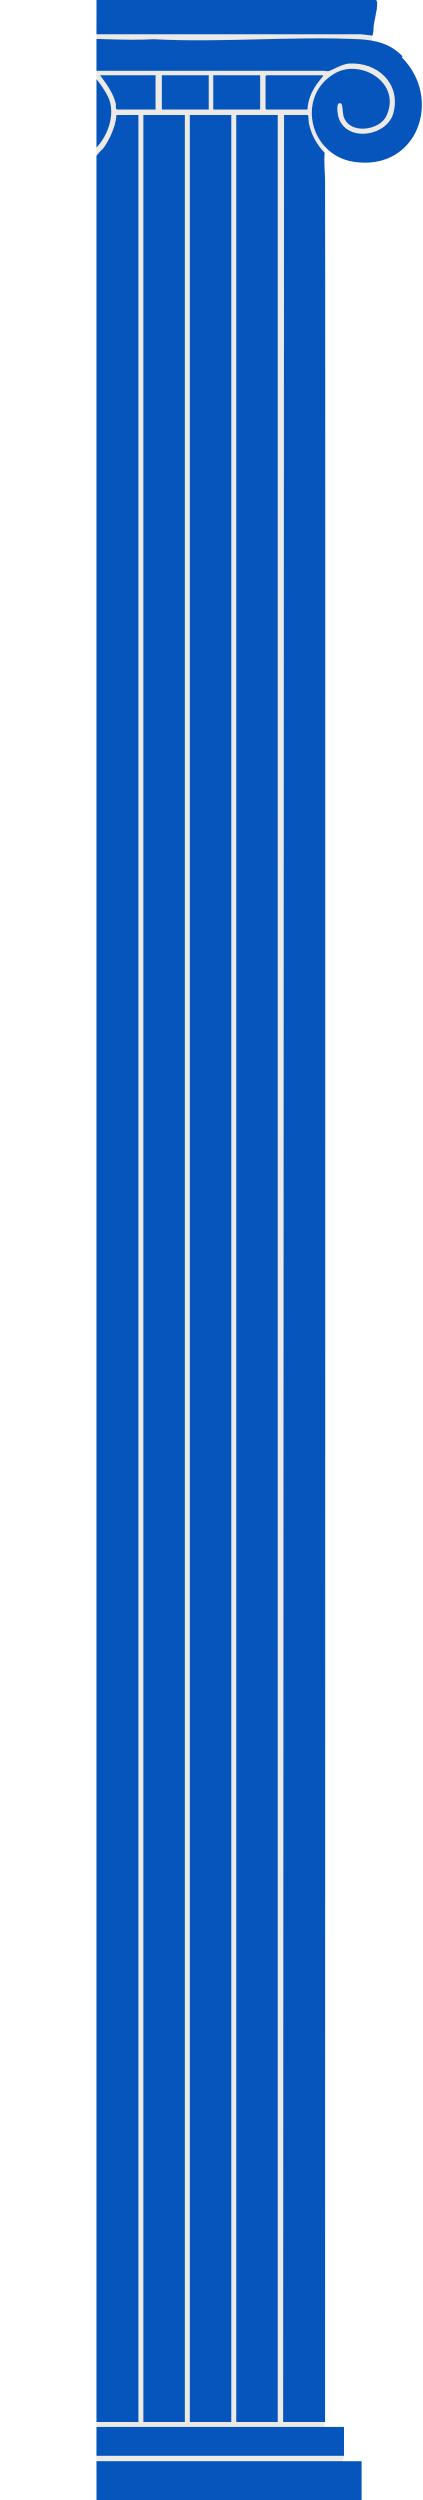
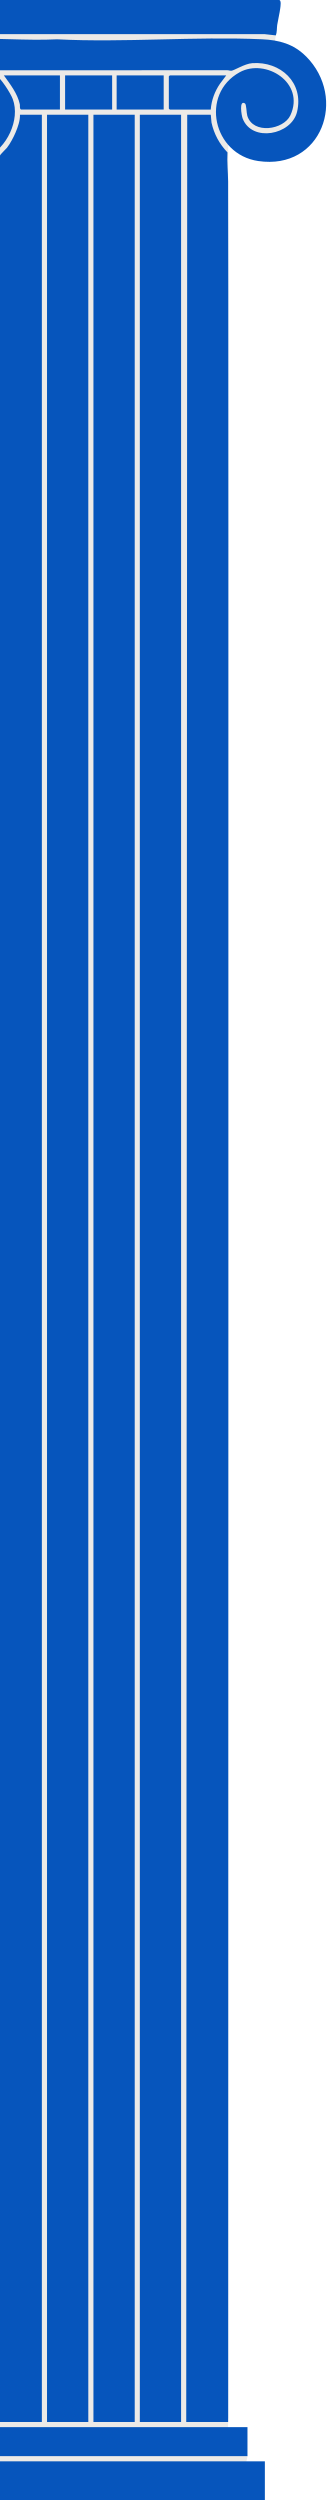
- <svg xmlns="http://www.w3.org/2000/svg" id="_图层_1" version="1.1" viewBox="0 0 93.8 554.5">
+ <svg xmlns="http://www.w3.org/2000/svg" id="_图层_1" version="1.1" viewBox="0 0 153.71 1178.33">
  <defs>
    <style>
      .st0 {
        fill: none;
      }

      .st1 {
        fill: #0655bc;
      }

      .st2 {
        clip-path: url(#clippath);
      }

      .st3 {
        fill: #eceae7;
      }
    </style>
    <clipPath id="clippath">
-       <rect class="st0" x="21.4" y="0" width="72.4" height="554.5" />
+       <rect class="st0" width="153.71" height="1178.33" />
    </clipPath>
  </defs>
  <g class="st2">
    <g>
-       <polygon class="st3" points="14.9 3.9 11 7.9 11.4 10.2 6.8 15.9 2.5 25.5 9.9 30.5 16.6 31.8 21.4 32.1 21.4 35.2 21.4 537.1 21.4 538.3 19.8 543.6 17.7 544.7 17.7 546.8 75.5 548.9 76.3 544.7 72 539.1 72 532.2 72 29.6 78.2 31.6 89 28.3 89.7 20.1 86 12.9 82.3 10.6 82.6 7.9 79.7 4.4 14.9 3.9" />
+       <polygon class="st3" points="-13.76 8.35 -22.17 16.71 -21.24 21.63 -30.97 33.73 -40.22 54.07 -24.3 64.88 -10.16 67.6 0 68.14 0 74.7 0 1141.56 0 1143.99 -3.33 1155.34 -7.9 1157.66 -7.9 1162.14 114.93 1166.56 116.64 1157.66 107.48 1145.75 107.56 1131.06 107.56 62.84 120.54 67.19 143.66 60.12 145.02 42.71 137.26 27.48 129.24 22.44 129.97 16.67 123.73 9.34 -13.76 8.35" />
      <g id="zpTJVo">
-         <path class="st1" d="M83.4,0H9.9l1,7.9,1.8-.3h67.4l2.5.3c.3-.7.2-1.6.3-2.3.2-1.2.5-2.5.7-3.8,0-.4.2-1.6-.2-1.8h0ZM89.3,12.5c-2.7-2.8-5.9-3.6-9.7-3.8-15-.7-30.5.8-45.5,0-6.9.4-14.1-.4-21,0C4,9.2-2.7,20.3,1.1,28.7c3,6.7,10.5,9.2,17.3,6.2,4.4-1.9,7.5-8.3,5.8-12.9-.5-1.3-2.7-4.8-3.9-5.4-3.5-1.8-6.9-1.9-10.1.5-5,3.6-2.9,12.5,3.8,11.7,2.1-.2,3.3-1.4,3.5-3.5,0-.6-.3-2.3.5-2.3,1.1,0,.6,2.9.4,3.5-.6,2-2.3,3.2-4.3,3.4-8.1,1-10.7-10.3-3.9-14.2,3.8-2.2,7-1.9,10.8,0,16.9,0,33.9,0,50.8,0,.3,0,.6.1.9.1.7,0,3-1.6,4.7-1.7,6.2-.4,11.5,4.3,9.9,10.8-1.2,5.2-10,6.8-12.1,1.5-.3-.7-.9-4.2.5-3.4.3.2.3,2.1.5,2.8,1.3,4.2,8.1,3.1,9.5-.1,3.4-7.2-5.5-12.7-11.3-9.5-8.8,4.9-5.9,18.2,4.1,19.7,14.1,2.1,19.8-14,10.6-23.2h0ZM34.7,16.7h-12.5c1.4,1.9,3,4,3.5,6.4,0,.4-.1.9.2,1.2h8.6v-7.6h0ZM46.3,16.7h-10.4v7.6h10.4s0-7.6,0-7.6ZM57.7,16.7h-10.4v7.6h10.4s0-7.6,0-7.6ZM71.6,16.7h-12.5s-.2.2-.2.2v7.2s.2.2.2.2h9.1c.1-2.1.9-4,2.1-5.7l1.4-1.8h0ZM30.7,25.5h-4.9c0,1.3-.5,2.8-1,4-.4,1-1.2,2.5-1.9,3.4-.3.3-1.5,1.5-1.5,1.7v502.6h9.3V25.5ZM31.8,25.5v511.7h9.2V25.5h-9.2ZM42.1,25.5v511.7h9.2V25.5h-9.2ZM52.4,25.5v511.7h9.2V25.5h-9.2ZM68.2,25.5h-5.2l-.2,511.7h9.3c0-.5,0-.6,0-1.1,0-12.2.1-483.6,0-495.8,0-2.1-.3-4.3-.1-6.4-1.8-1.9-3-4.1-3.5-6.6,0-.3-.1-1.7-.2-1.8h0ZM76.3,538.3H17.7v6.4h58.6v-6.4ZM80.2,545.9H13.7v8.6h66.5v-8.6Z" />
+         <path class="st1" d="M131.68,0H-24.3l2.13,16.71,3.78-.62H124.71s5.27.59,5.27.59c.65-1.54.44-3.38.68-4.94.4-2.58,1.13-5.4,1.45-7.96.1-.8.52-3.47-.42-3.77ZM144.18,26.53c-5.83-5.83-12.59-7.66-20.69-8.02-31.93-1.41-64.65,1.64-96.61.02-14.64.75-30.04-.88-44.66-.02-19.21,1.13-33.43,24.59-25.31,42.43,6.45,14.17,22.26,19.5,36.83,13.13,9.38-4.1,15.92-17.62,12.27-27.38-1.04-2.78-5.72-10.19-8.27-11.47-7.4-3.74-14.59-3.96-21.52.98-10.66,7.59-6.16,26.5,8.12,24.83,4.4-.52,6.97-3.02,7.43-7.46.13-1.29-.55-4.83,1.09-4.96,2.31-.17,1.26,6.1.86,7.52-1.2,4.32-4.8,6.72-9.13,7.27-17.29,2.19-22.71-21.81-8.23-30.1,8.01-4.59,14.81-4.01,22.87-.18,35.95-.08,71.91.06,107.86-.03.67,0,1.31.28,1.82.27,1.41-.03,6.28-3.33,10.02-3.59,13.25-.94,24.37,9.11,21.09,22.91-2.62,10.99-21.28,14.52-25.64,3.2-.56-1.45-1.8-8.88,1.07-7.14.73.44.69,4.5,1.12,5.87,2.74,8.82,17.12,6.57,20.29-.25,7.14-15.38-11.7-27.04-23.93-20.29-18.68,10.31-12.59,38.68,8.78,41.83,29.93,4.42,42.09-29.76,22.49-49.38ZM28.25,35.54H1.82c2.95,4.11,6.43,8.53,7.52,13.59.19.88-.24,1.93.53,2.51h18.38v-16.1ZM52.85,35.54h-22.17v16.1h22.17v-16.1ZM77.15,35.54h-22.17v16.1h22.17v-16.1ZM106.62,35.54h-26.58s-.46.42-.46.46v15.19s.42.46.46.46h19.29c.33-4.38,1.88-8.6,4.36-12.19l2.93-3.91ZM19.74,54.07h-10.33c.1,2.78-1,5.83-2.08,8.4-.93,2.22-2.57,5.3-4.05,7.19-.55.7-3.29,3.21-3.29,3.7v1068.2h19.74V54.07ZM22.16,54.07v1087.49h19.46V54.07h-19.46ZM44.04,54.07v1087.49h19.46V54.07h-19.46ZM65.91,54.07v1087.49h19.44V54.07h-19.44ZM99.33,54.07h-11.09l-.46,1087.49h19.74c0-1,.03-1.24.03-2.28,0-26,.24-1027.77-.03-1053.77-.05-4.49-.58-9.12-.31-13.67-3.82-4.02-6.32-8.62-7.52-14.05-.13-.57-.25-3.59-.37-3.73ZM116.64,1143.99H-7.9v13.67h124.54v-13.67ZM124.84,1160.09H-16.4v18.24H124.84v-18.24Z" />
      </g>
    </g>
  </g>
</svg>
